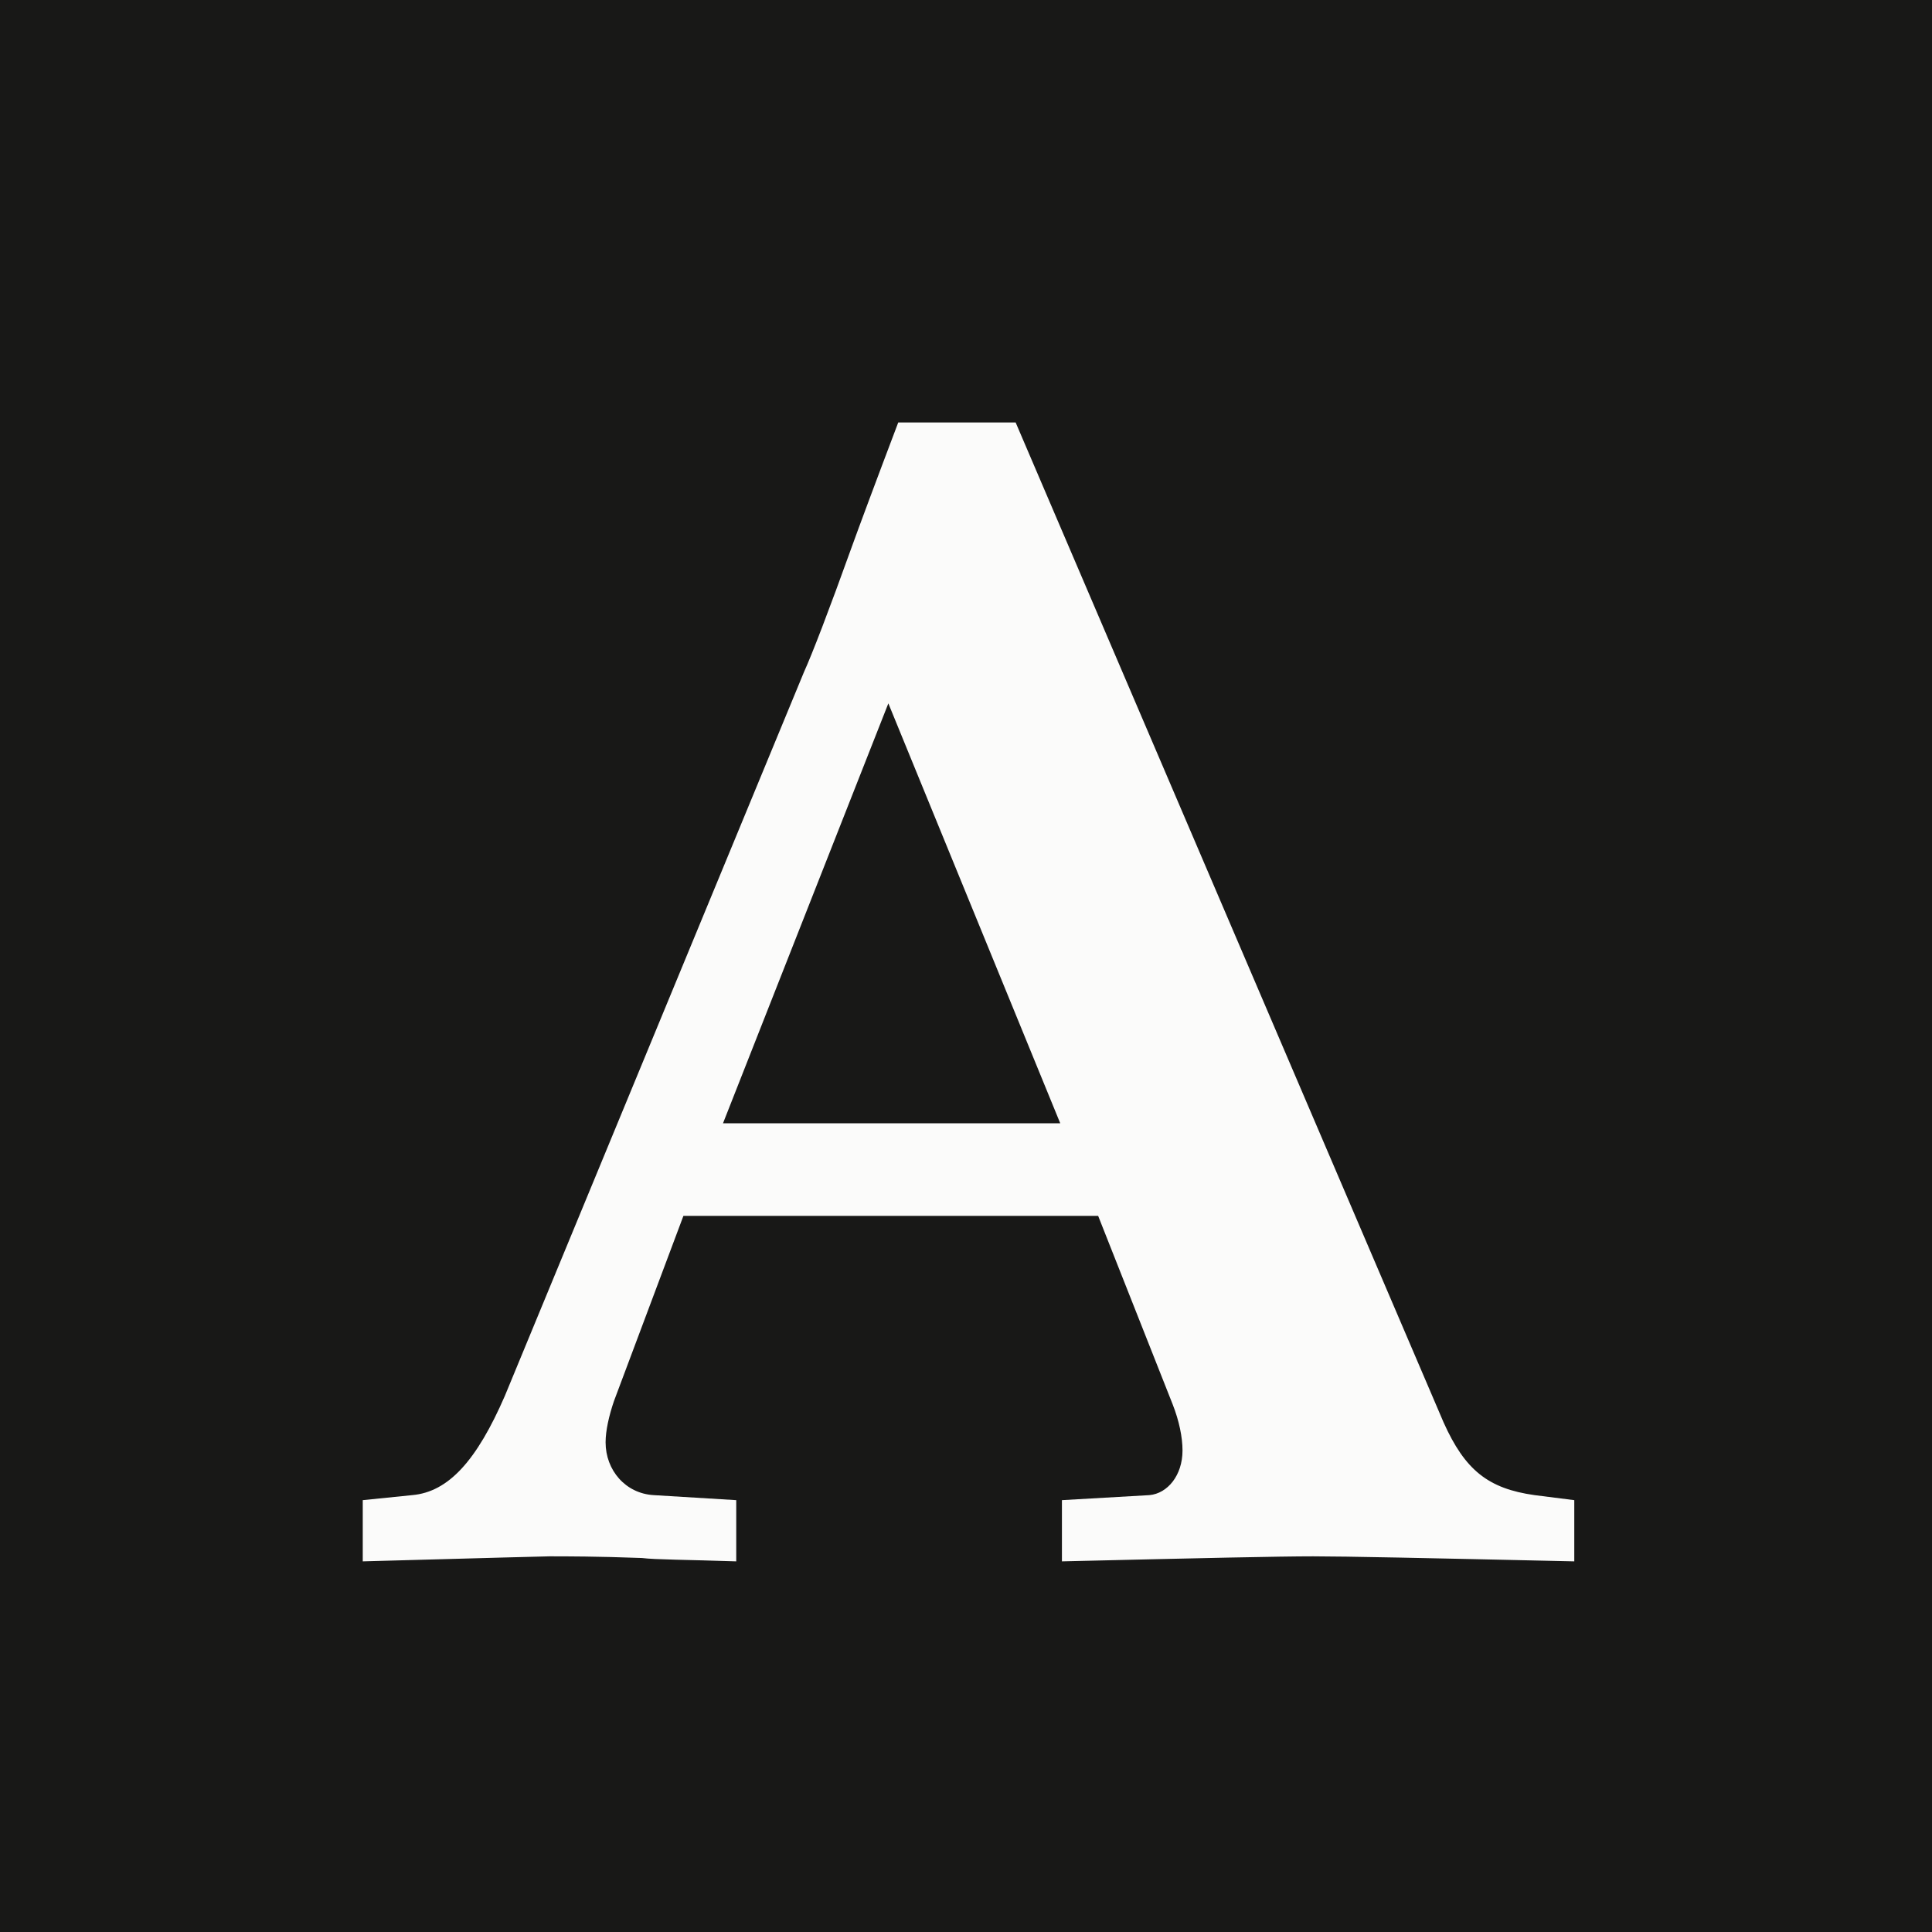
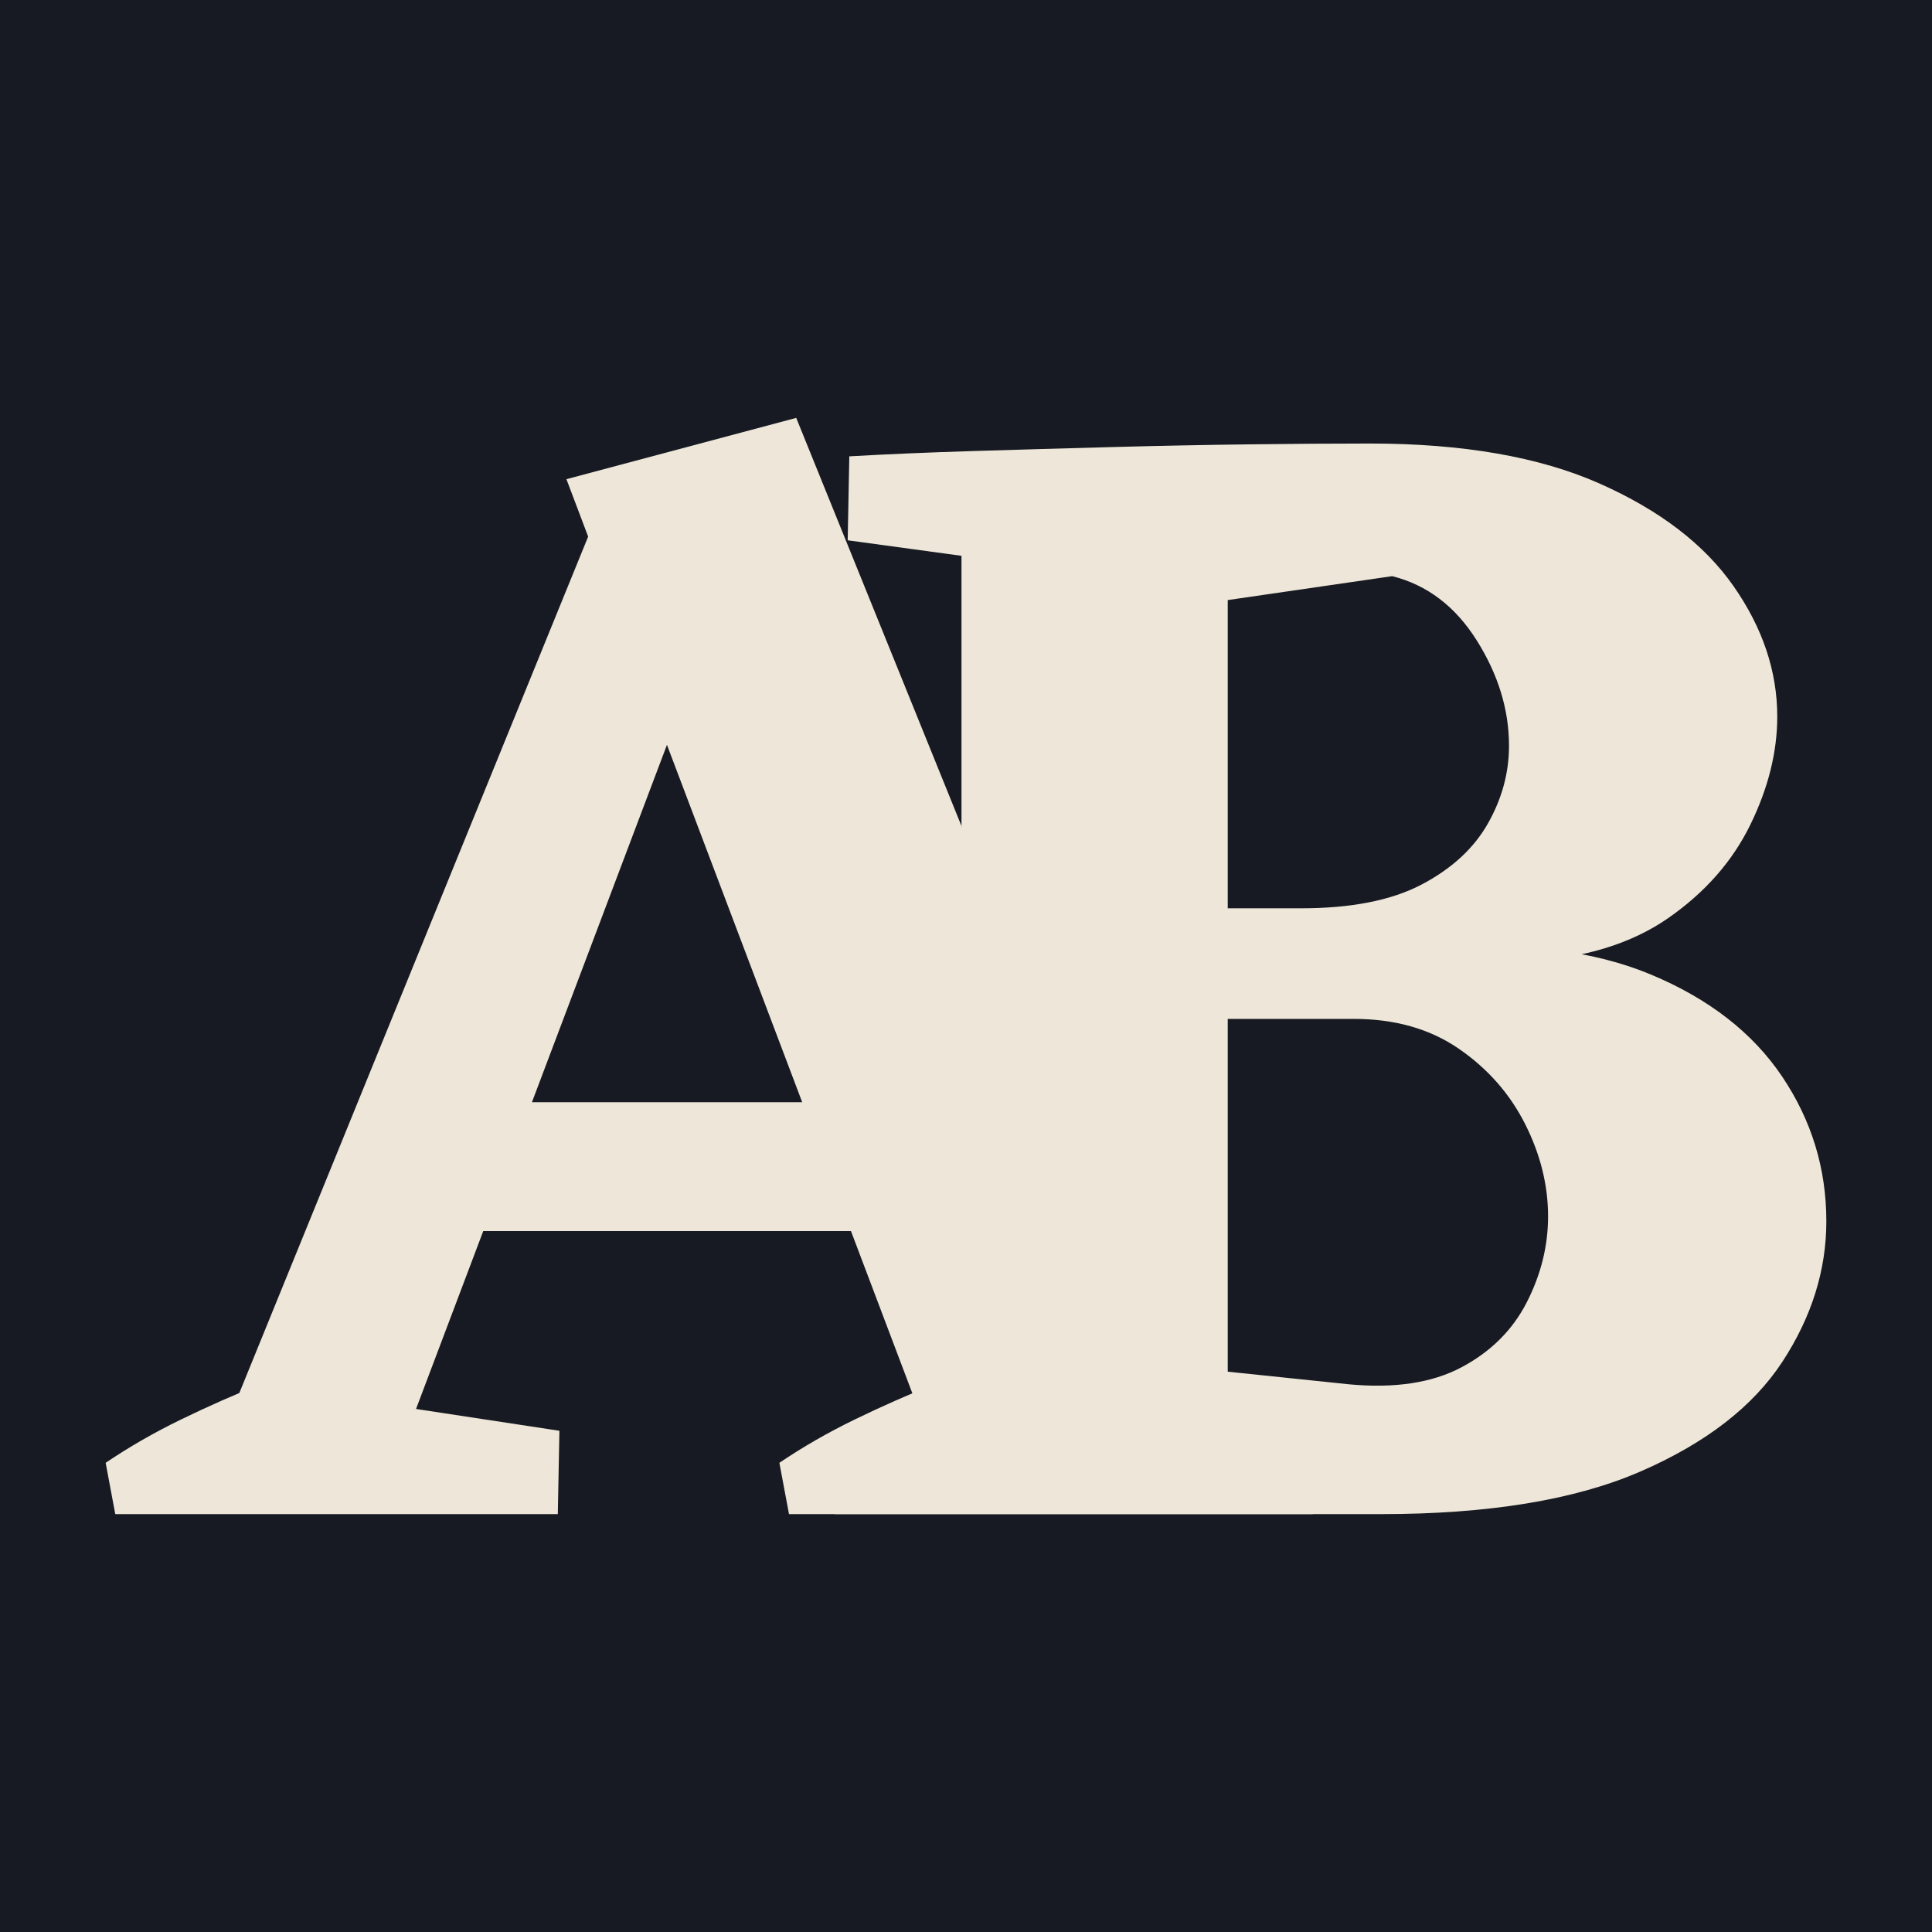
- <svg xmlns="http://www.w3.org/2000/svg" width="180" height="180" viewBox="0 0 180 180">
-   <rect width="180" height="180" fill="#181817" />
-   <text x="90" y="145" fill="#fbfbfa" font-family="Iowan Old Style, Palatino Linotype, Palatino, Georgia, serif" font-size="154" font-weight="600" text-anchor="middle">A</text>
+ <svg xmlns="http://www.w3.org/2000/svg" width="180" height="180" viewBox="0 0 64 64">
+   <rect width="64" height="64" fill="#171a22" />
+   <g fill="#eee7d9" transform="translate(4.5618 50.1572) scale(0.053091 -0.053091)">
+     <path d="M32.625 0 294.375 642.625 383.875 622 148.875 0ZM511.875 0 267.5 645.75 410.875 684 687.875 0ZM183.25 176.625V257H500.5V176.625ZM-14 0 -20 32Q1.75 46.75 26.938 59Q52.125 71.25 79 82L80 0ZM122.125 0 125.125 73 263.125 52 262.125 0ZM406.375 0 400.375 32Q422.125 46.75 447.312 59Q472.5 71.25 499.375 82L526.125 0ZM593.125 0 596.125 73 734.125 52 733.125 0Z" transform="translate(0 0)" />
+     <path d="M248.75 313.75V378H321.75Q368.875 378 397.062 392.812Q425.25 407.625 438.438 430.875Q451.625 454.125 451.625 479.375Q451.625 513.125 431.562 545.062Q411.5 577 378.75 585.25L268.75 569.25L40 660Q74.75 662 117.438 663.312Q160.125 664.625 204.562 665.812Q249 667 290.438 667.5Q331.875 668 364.75 668Q451.75 668 508.062 643.062Q564.375 618.125 591.688 579.062Q619 540 619 497.625Q619 464.5 602.188 430.125Q585.375 395.75 550.75 371.75Q516.125 347.75 461.75 344.75L330.75 321.75ZM31 0 25 32Q46.75 46.75 71.938 59Q97.125 71.25 124 82L125 0ZM110 0V659.25H276.125V0ZM252.75 0 255.75 91 351.75 81Q394.375 77 421.875 91.562Q449.375 106.125 462.688 132.125Q476 158.125 476 185.75Q476 215 461.688 243.375Q447.375 271.75 420.312 290.375Q393.25 309 354.75 309H255.75L272.75 337L404.75 353Q485.75 359.375 540.125 336.688Q594.5 314 622.062 273Q649.625 232 649.625 182.75Q649.625 137 622.188 95.062Q594.75 53.125 533.562 26.562Q472.375 0 371.75 0ZM156.25 591.625 39 607.625 40 660H156.75Z" transform="translate(404 0)" />
+   </g>
</svg>
